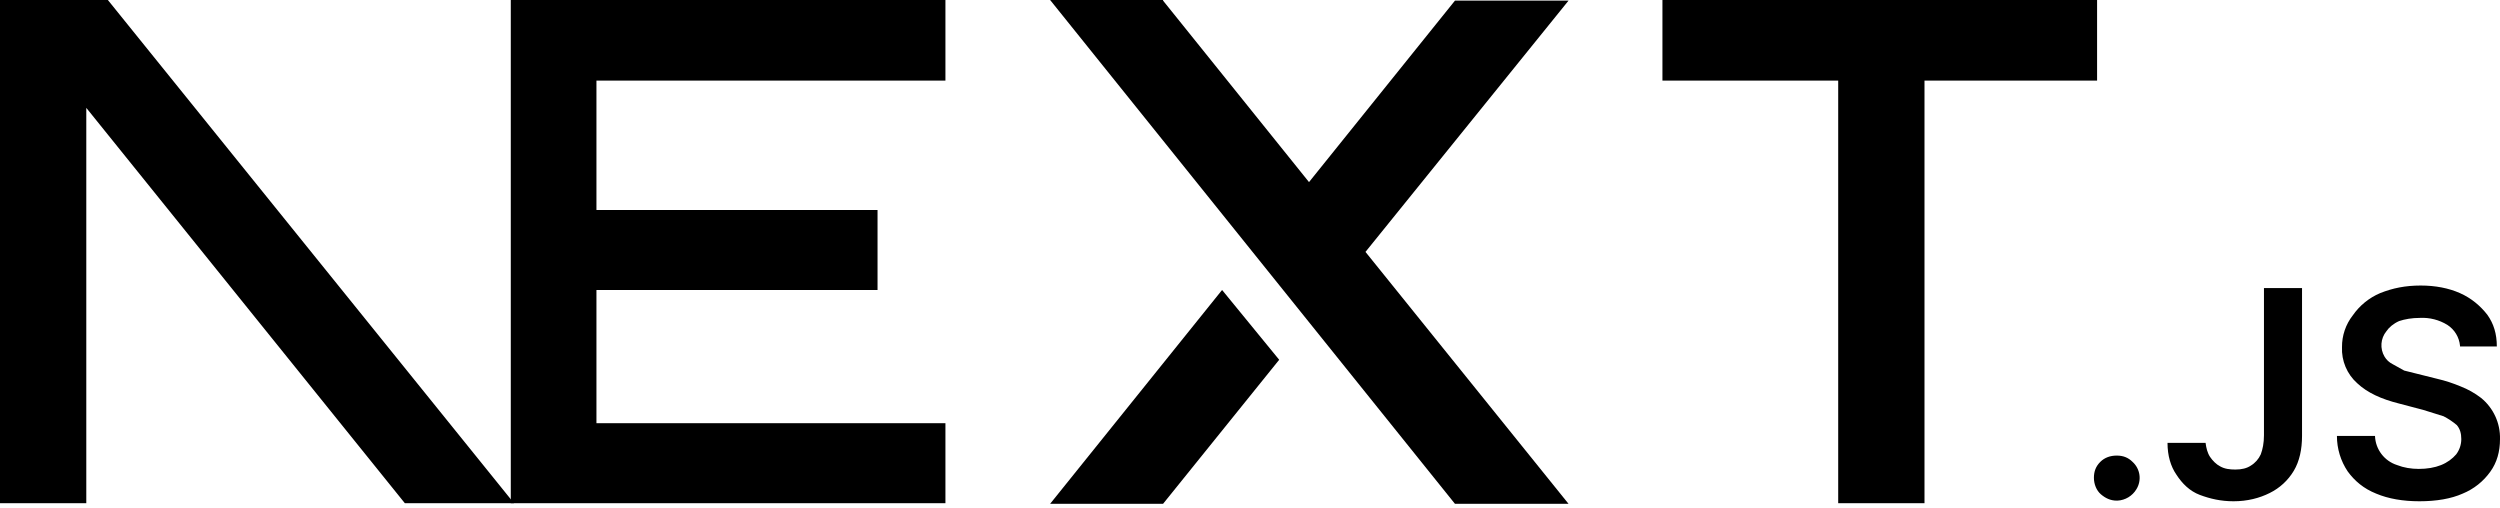
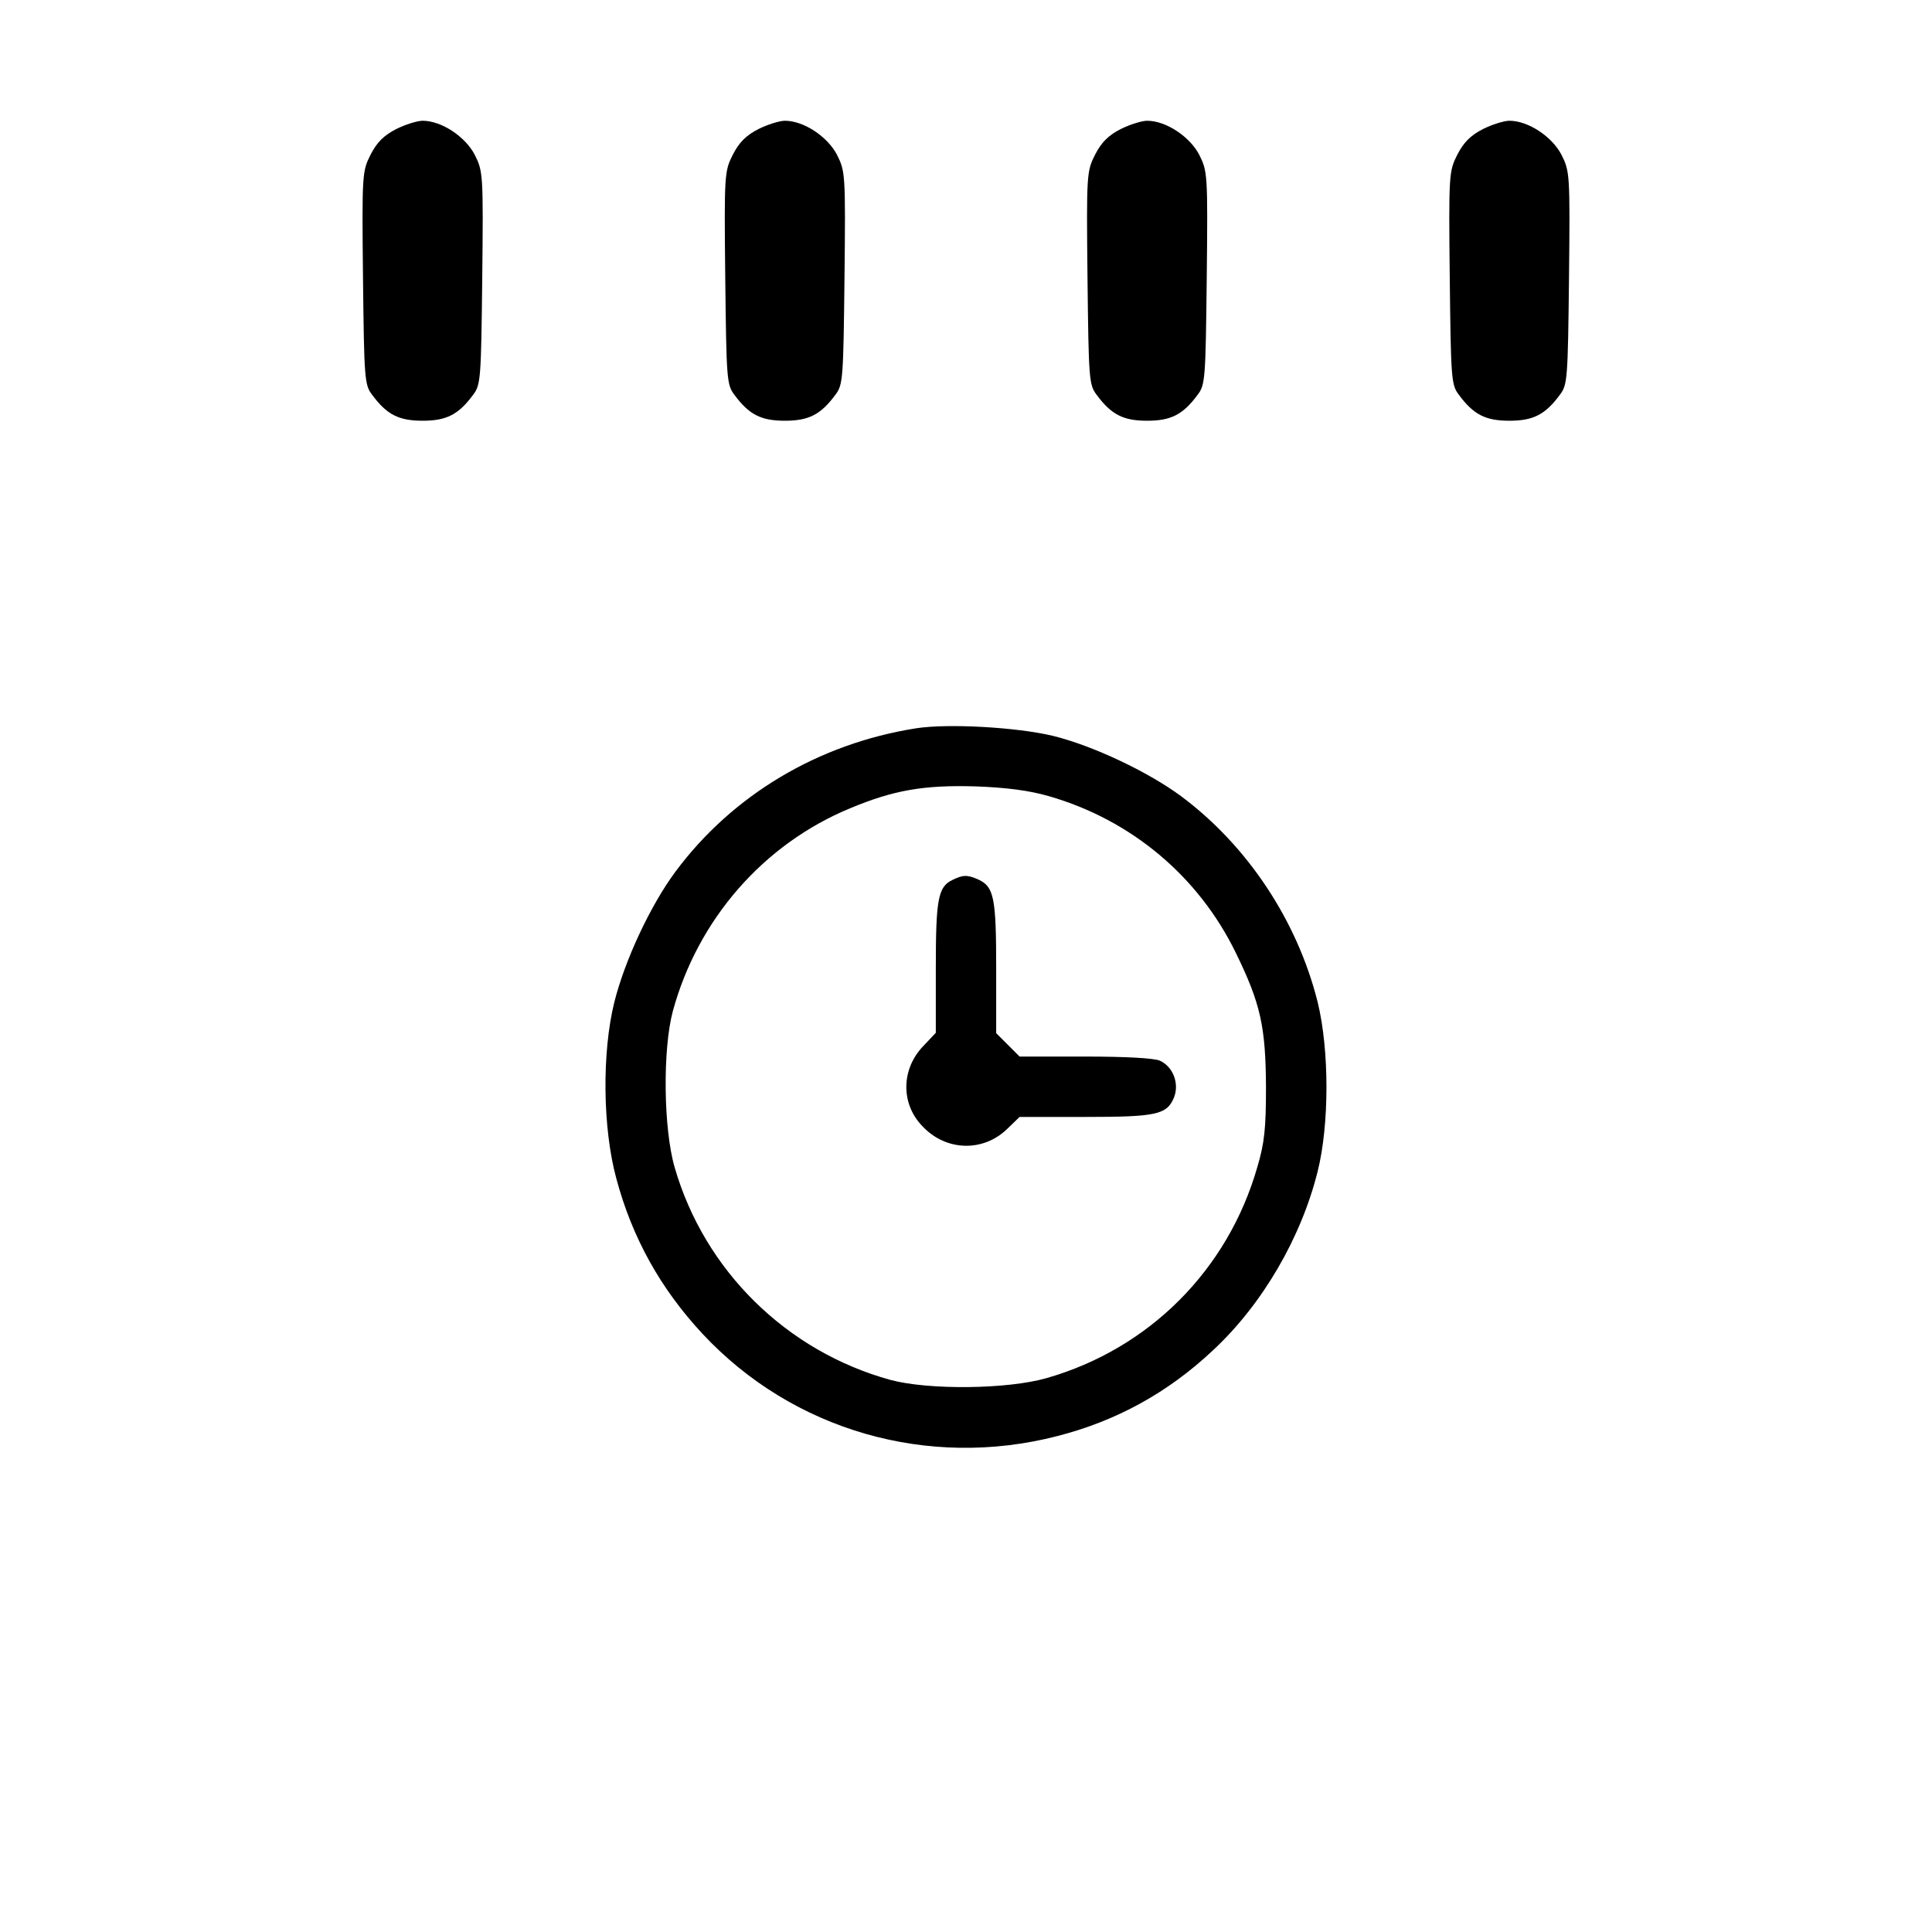
- <svg xmlns="http://www.w3.org/2000/svg" fill="none" viewBox="0 0 394 80">
-   <path fill="#000" d="M262 0h68.5v12.7h-27.2v66.6h-13.6V12.7H262V0ZM149 0v12.7H94v20.4h44.3v12.6H94v21h55v12.6H80.5V0h68.7zm34.3 0h-17.8l63.8 79.4h17.9l-32-39.7 32-39.6h-17.9l-23 28.6-23-28.6zm18.3 56.7-9-11-27.1 33.7h17.8l18.3-22.7z" />
-   <path fill="#000" d="M81 79.3 17 0H0v79.3h13.6V17l50.2 62.3H81Zm252.6-.4c-1 0-1.8-.4-2.5-1s-1.1-1.6-1.1-2.6.3-1.8 1-2.5 1.6-1 2.6-1 1.8.3 2.5 1a3.4 3.4 0 0 1 .6 4.3 3.7 3.7 0 0 1-3 1.8zm23.2-33.5h6v23.3c0 2.1-.4 4-1.3 5.5a9.1 9.1 0 0 1-3.8 3.5c-1.6.8-3.5 1.3-5.7 1.3-2 0-3.7-.4-5.3-1s-2.8-1.8-3.7-3.2c-.9-1.3-1.4-3-1.4-5h6c.1.8.3 1.6.7 2.2s1 1.2 1.6 1.5c.7.4 1.5.5 2.4.5 1 0 1.8-.2 2.4-.6a4 4 0 0 0 1.6-1.8c.3-.8.5-1.8.5-3V45.5zm30.9 9.1a4.4 4.4 0 0 0-2-3.3 7.5 7.5 0 0 0-4.3-1.1c-1.3 0-2.4.2-3.3.5-.9.4-1.6 1-2 1.6a3.5 3.5 0 0 0-.3 4c.3.5.7.9 1.3 1.2l1.8 1 2 .5 3.2.8c1.3.3 2.5.7 3.7 1.2a13 13 0 0 1 3.2 1.8 8.1 8.1 0 0 1 3 6.5c0 2-.5 3.7-1.5 5.1a10 10 0 0 1-4.4 3.5c-1.8.8-4.1 1.2-6.8 1.2-2.6 0-4.9-.4-6.8-1.2-2-.8-3.4-2-4.5-3.5a10 10 0 0 1-1.7-5.6h6a5 5 0 0 0 3.5 4.6c1 .4 2.2.6 3.4.6 1.3 0 2.5-.2 3.5-.6 1-.4 1.8-1 2.4-1.7a4 4 0 0 0 .8-2.4c0-.9-.2-1.6-.7-2.2a11 11 0 0 0-2.1-1.4l-3.2-1-3.8-1c-2.8-.7-5-1.7-6.6-3.2a7.2 7.2 0 0 1-2.4-5.7 8 8 0 0 1 1.7-5 10 10 0 0 1 4.3-3.5c2-.8 4-1.2 6.4-1.2 2.3 0 4.4.4 6.2 1.2 1.8.8 3.2 2 4.3 3.4 1 1.4 1.5 3 1.5 5h-5.8z" />
+ <svg xmlns="http://www.w3.org/2000/svg" version="1.0" width="512pt" height="512pt" viewBox="0 0 512 512" preserveAspectRatio="xMidYMid meet">
+   <g transform="translate(0,512) scale(0.1,-0.1)" fill="#000000" stroke="none">
+     <path d="M1050 4778 c-33 -17 -51 -35 -68 -68 -22 -44 -23 -50 -20 -327 3 -266 4 -283 24 -309 39 -53 71 -69 134 -69 63 0 95 16 134 69 20 26 21 43 24 309 3 277 2 283 -20 327 -25 48 -88 90 -138 90 -14 0 -46 -10 -70 -22z" />
+     <path d="M2010 4778 c-33 -17 -51 -35 -68 -68 -22 -44 -23 -50 -20 -327 3 -266 4 -283 24 -309 39 -53 71 -69 134 -69 63 0 95 16 134 69 20 26 21 43 24 309 3 277 2 283 -20 327 -25 48 -88 90 -138 90 -14 0 -46 -10 -70 -22z" />
+     <path d="M2970 4778 c-33 -17 -51 -35 -68 -68 -22 -44 -23 -50 -20 -327 3 -266 4 -283 24 -309 39 -53 71 -69 134 -69 63 0 95 16 134 69 20 26 21 43 24 309 3 277 2 283 -20 327 -25 48 -88 90 -138 90 -14 0 -46 -10 -70 -22z" />
+     <path d="M3930 4778 c-33 -17 -51 -35 -68 -68 -22 -44 -23 -50 -20 -327 3 -266 4 -283 24 -309 39 -53 71 -69 134 -69 63 0 95 16 134 69 20 26 21 43 24 309 3 277 2 283 -20 327 -25 48 -88 90 -138 90 -14 0 -46 -10 -70 -22z" />
+     <path d="M2428 3190 c-260 -41 -487 -177 -638 -380 -66 -89 -134 -234 -162 -346 -33 -133 -31 -333 5 -466 42 -158 118 -294 229 -413 239 -256 597 -359 939 -271 157 40 294 115 414 228 130 121 233 297 277 474 31 124 31 321 0 448 -54 216 -186 415 -362 546 -88 65 -234 134 -340 160 -97 23 -277 33 -362 20z m352 -180 c218 -63 396 -212 495 -415 66 -135 79 -196 80 -355 0 -111 -4 -149 -23 -213 -78 -272 -286 -481 -558 -559 -104 -30 -313 -32 -414 -5 -276 76 -493 290 -572 563 -30 103 -32 313 -5 414 66 243 240 443 470 538 115 48 195 62 332 58 83 -3 143 -11 195 -26z" />
+     <path d="M2524 2788 c-38 -18 -44 -51 -44 -232 l0 -173 -34 -36 c-58 -61 -59 -152 -2 -211 63 -68 164 -70 228 -5 l30 29 173 0 c190 0 217 6 236 51 15 37 -2 82 -37 98 -16 7 -91 11 -199 11 l-173 0 -31 31 -31 31 0 173 c0 186 -6 215 -47 234 -29 13 -41 13 -69 -1z" />
+   </g>
</svg>
